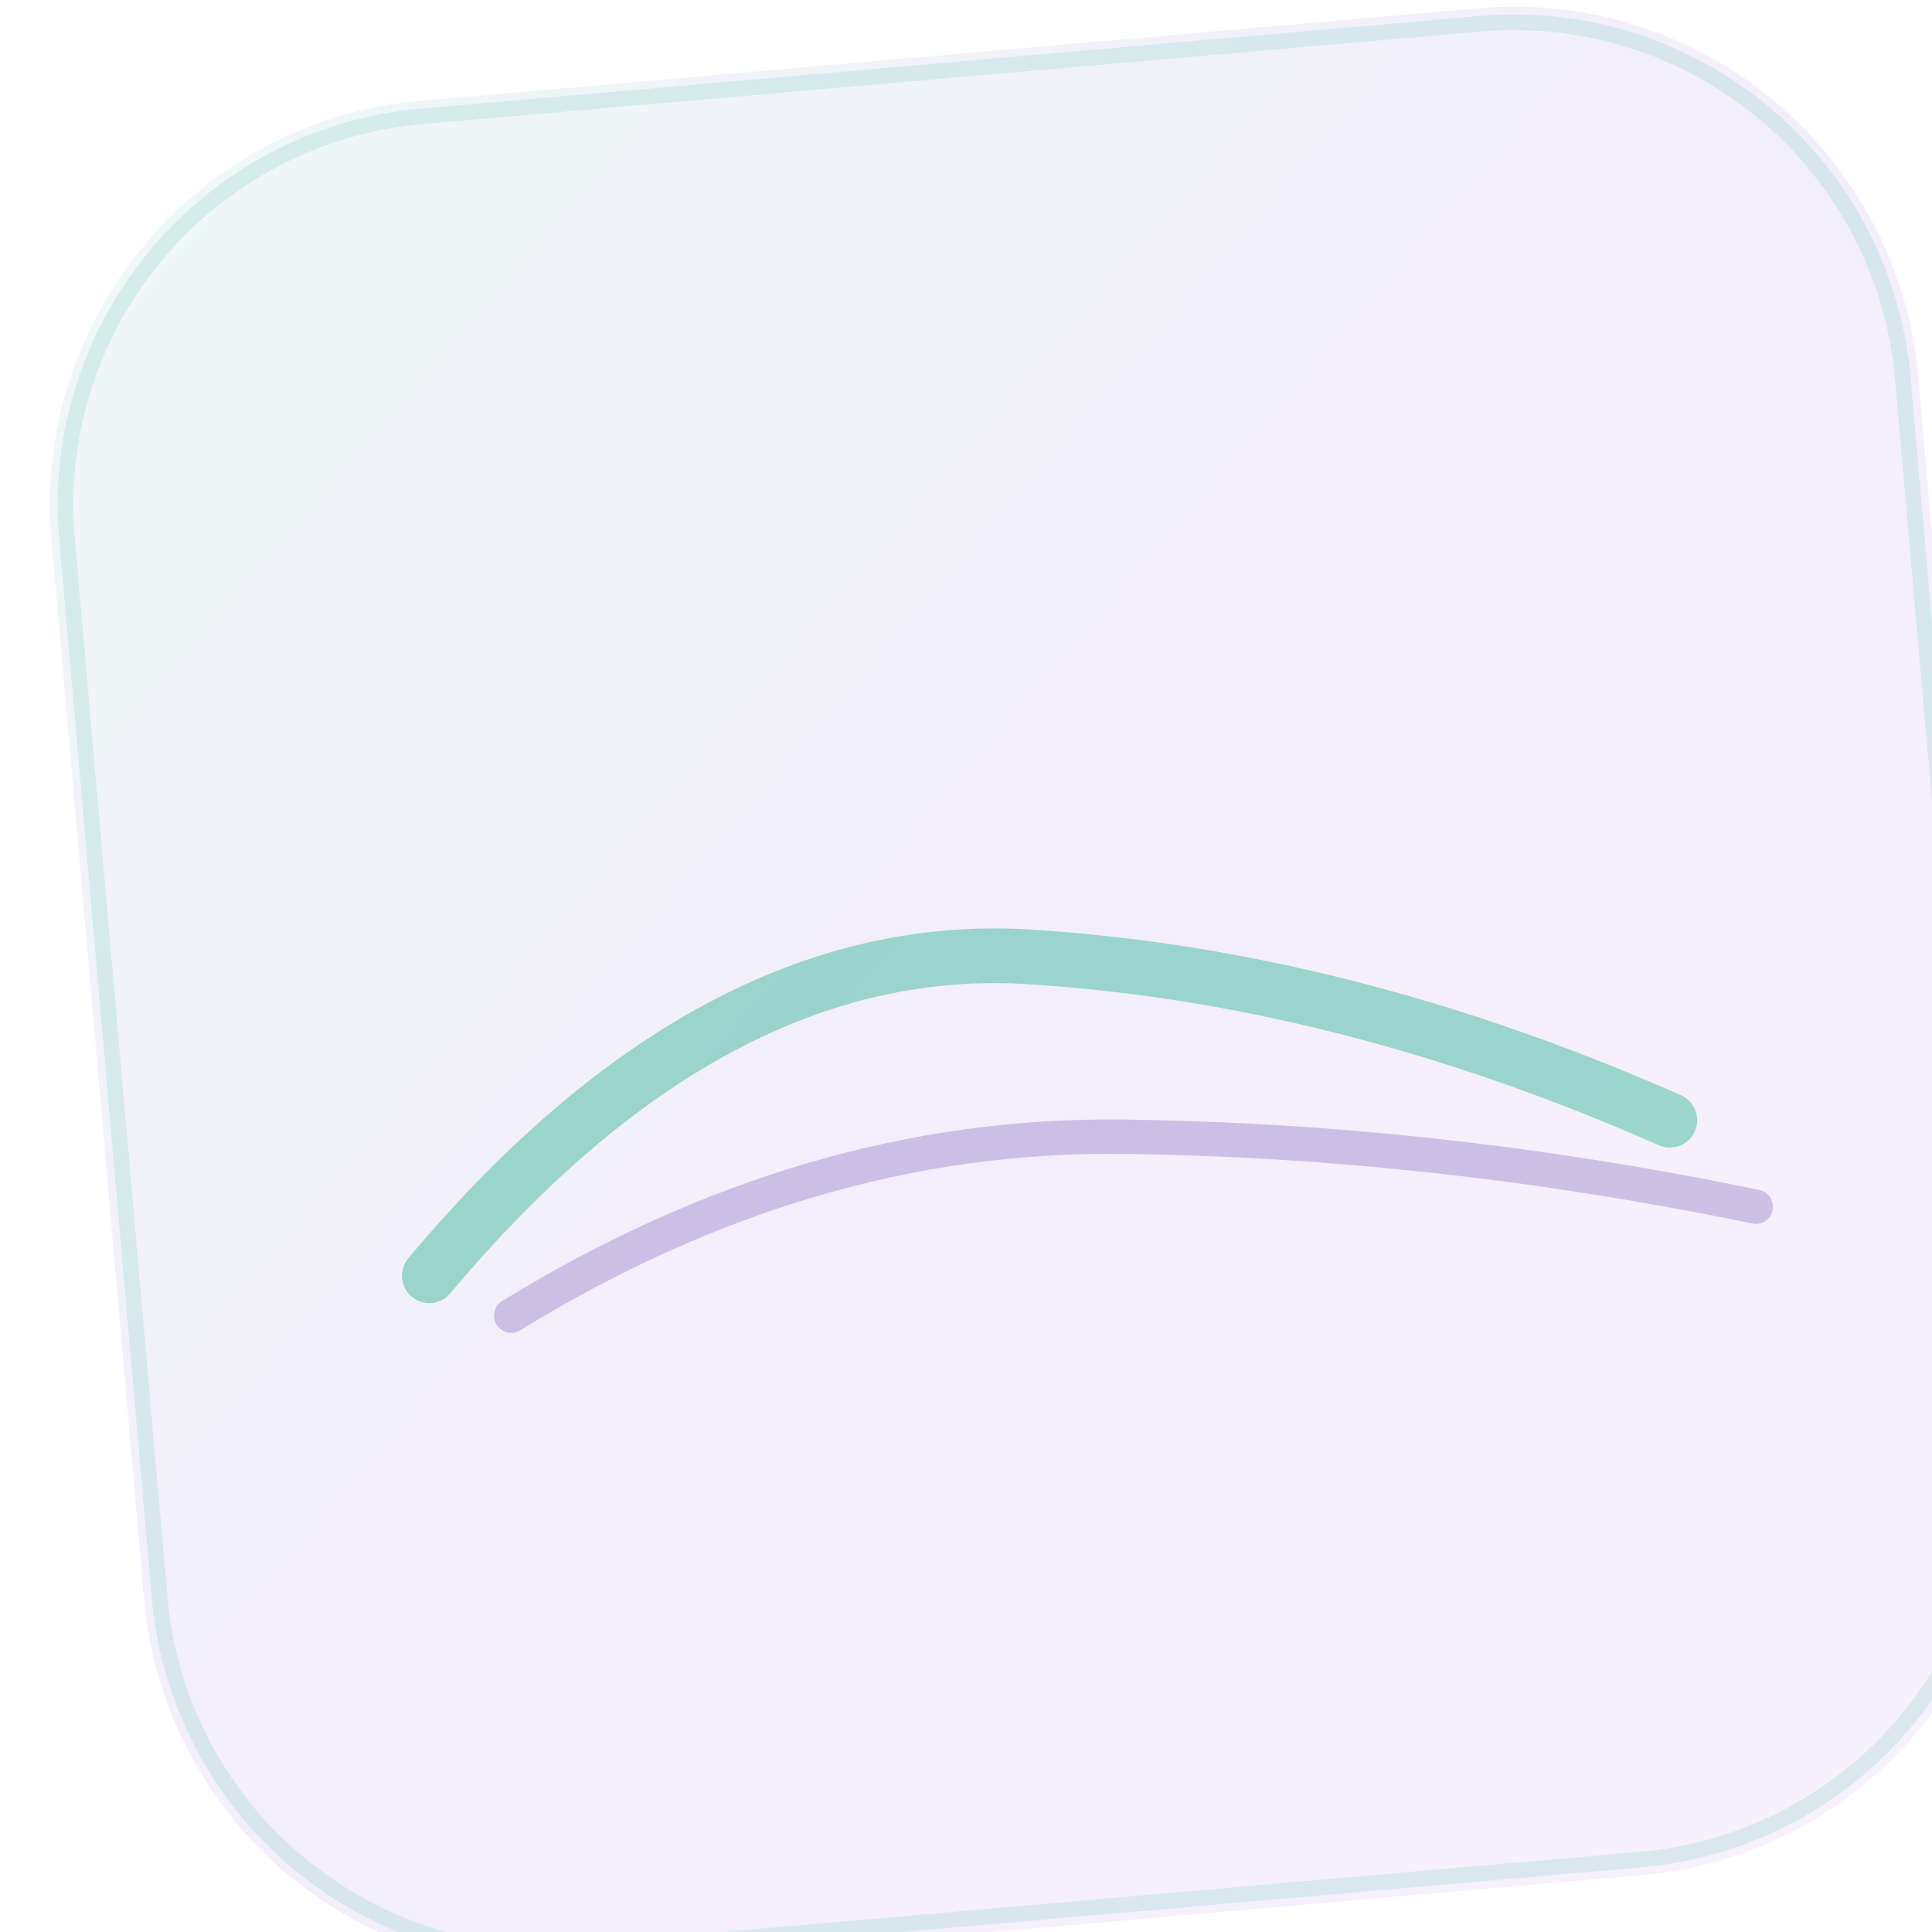
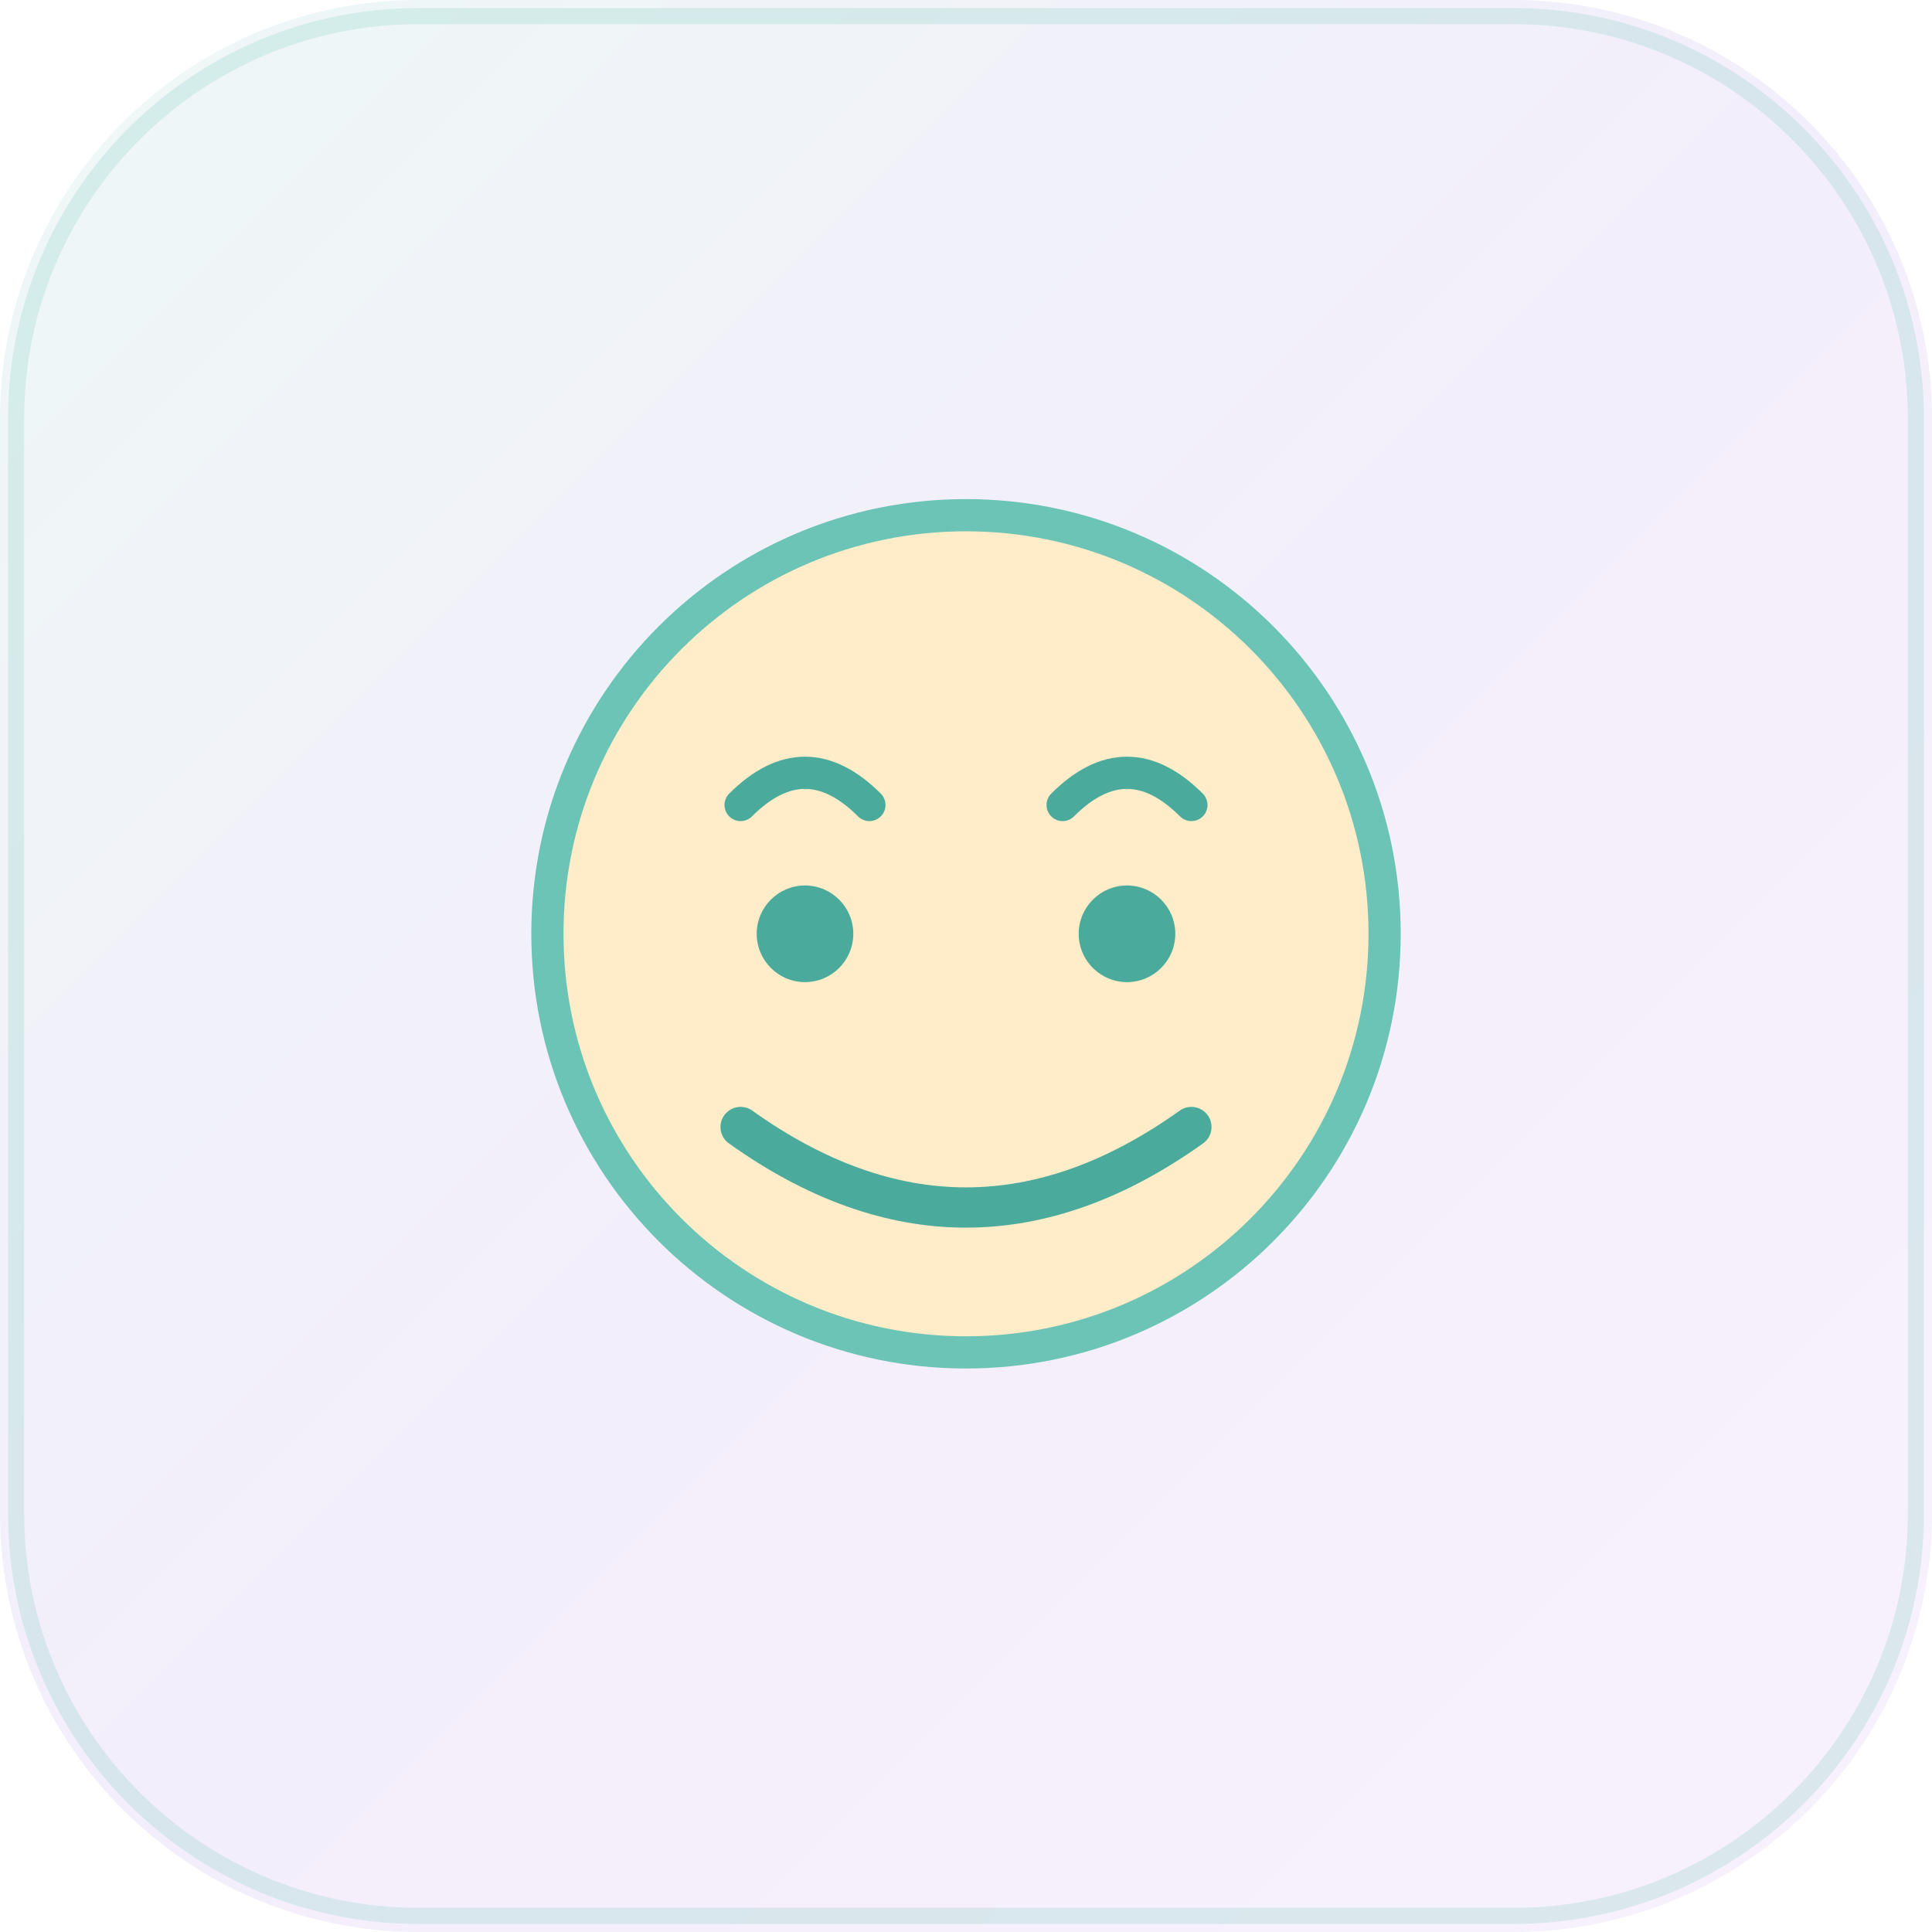
<svg xmlns="http://www.w3.org/2000/svg" viewBox="0 0 120 120" width="120" height="120" role="img" aria-hidden="true">
-   <g transform="translate(6 3) rotate(-5 60 60) scale(0.970)">
-     <defs>
-       <linearGradient id="bgN-p43" x1="0%" y1="0%" x2="100%" y2="100%">
-         <stop offset="0%" stop-color="#eef8f6" />
-         <stop offset="50%" stop-color="#f3eefb" />
-         <stop offset="100%" stop-color="#f7f2fc" />
-       </linearGradient>
-     </defs>
-     <rect width="120" height="120" rx="26" fill="url(#bgN-p43)" />
-     <rect x="1" y="1" width="118" height="118" rx="25" fill="none" stroke="rgba(107,196,181,0.2)" stroke-width="1" />
-     <path d="M20 75 Q40 55 60 58 T100 72" fill="none" stroke="#6bc4b5" stroke-width="3.5" stroke-linecap="round" opacity="0.65" />
-     <path d="M25 78 Q45 68 65 70 T105 78" fill="none" stroke="#9b86c9" stroke-width="2.2" stroke-linecap="round" opacity="0.45" />
-   </g>
+   <defs>
+     <linearGradient id="bgN-p43" x1="0%" y1="0%" x2="100%" y2="100%">
+       <stop offset="0%" stop-color="#eef8f6" />
+       <stop offset="50%" stop-color="#f3eefb" />
+       <stop offset="100%" stop-color="#f7f2fc" />
+     </linearGradient>
+   </defs>
+   <rect width="120" height="120" rx="26" fill="url(#bgN-p43)" />
+   <rect x="1" y="1" width="118" height="118" rx="25" fill="none" stroke="rgba(107,196,181,0.2)" stroke-width="1" />
+   <circle cx="60" cy="58" r="26" fill="#ffecc8" stroke="#6bc4b5" stroke-width="2" />
+   <path d="M46 50 Q50 46 54 50 M66 50 Q70 46 74 50" fill="none" stroke="#4aab9c" stroke-width="2" stroke-linecap="round" />
+   <circle cx="50" cy="58" r="3" fill="#4aab9c" />
+   <circle cx="70" cy="58" r="3" fill="#4aab9c" />
+   <path d="M46 70 Q60 80 74 70" fill="none" stroke="#4aab9c" stroke-width="2.5" stroke-linecap="round" />
</svg>
